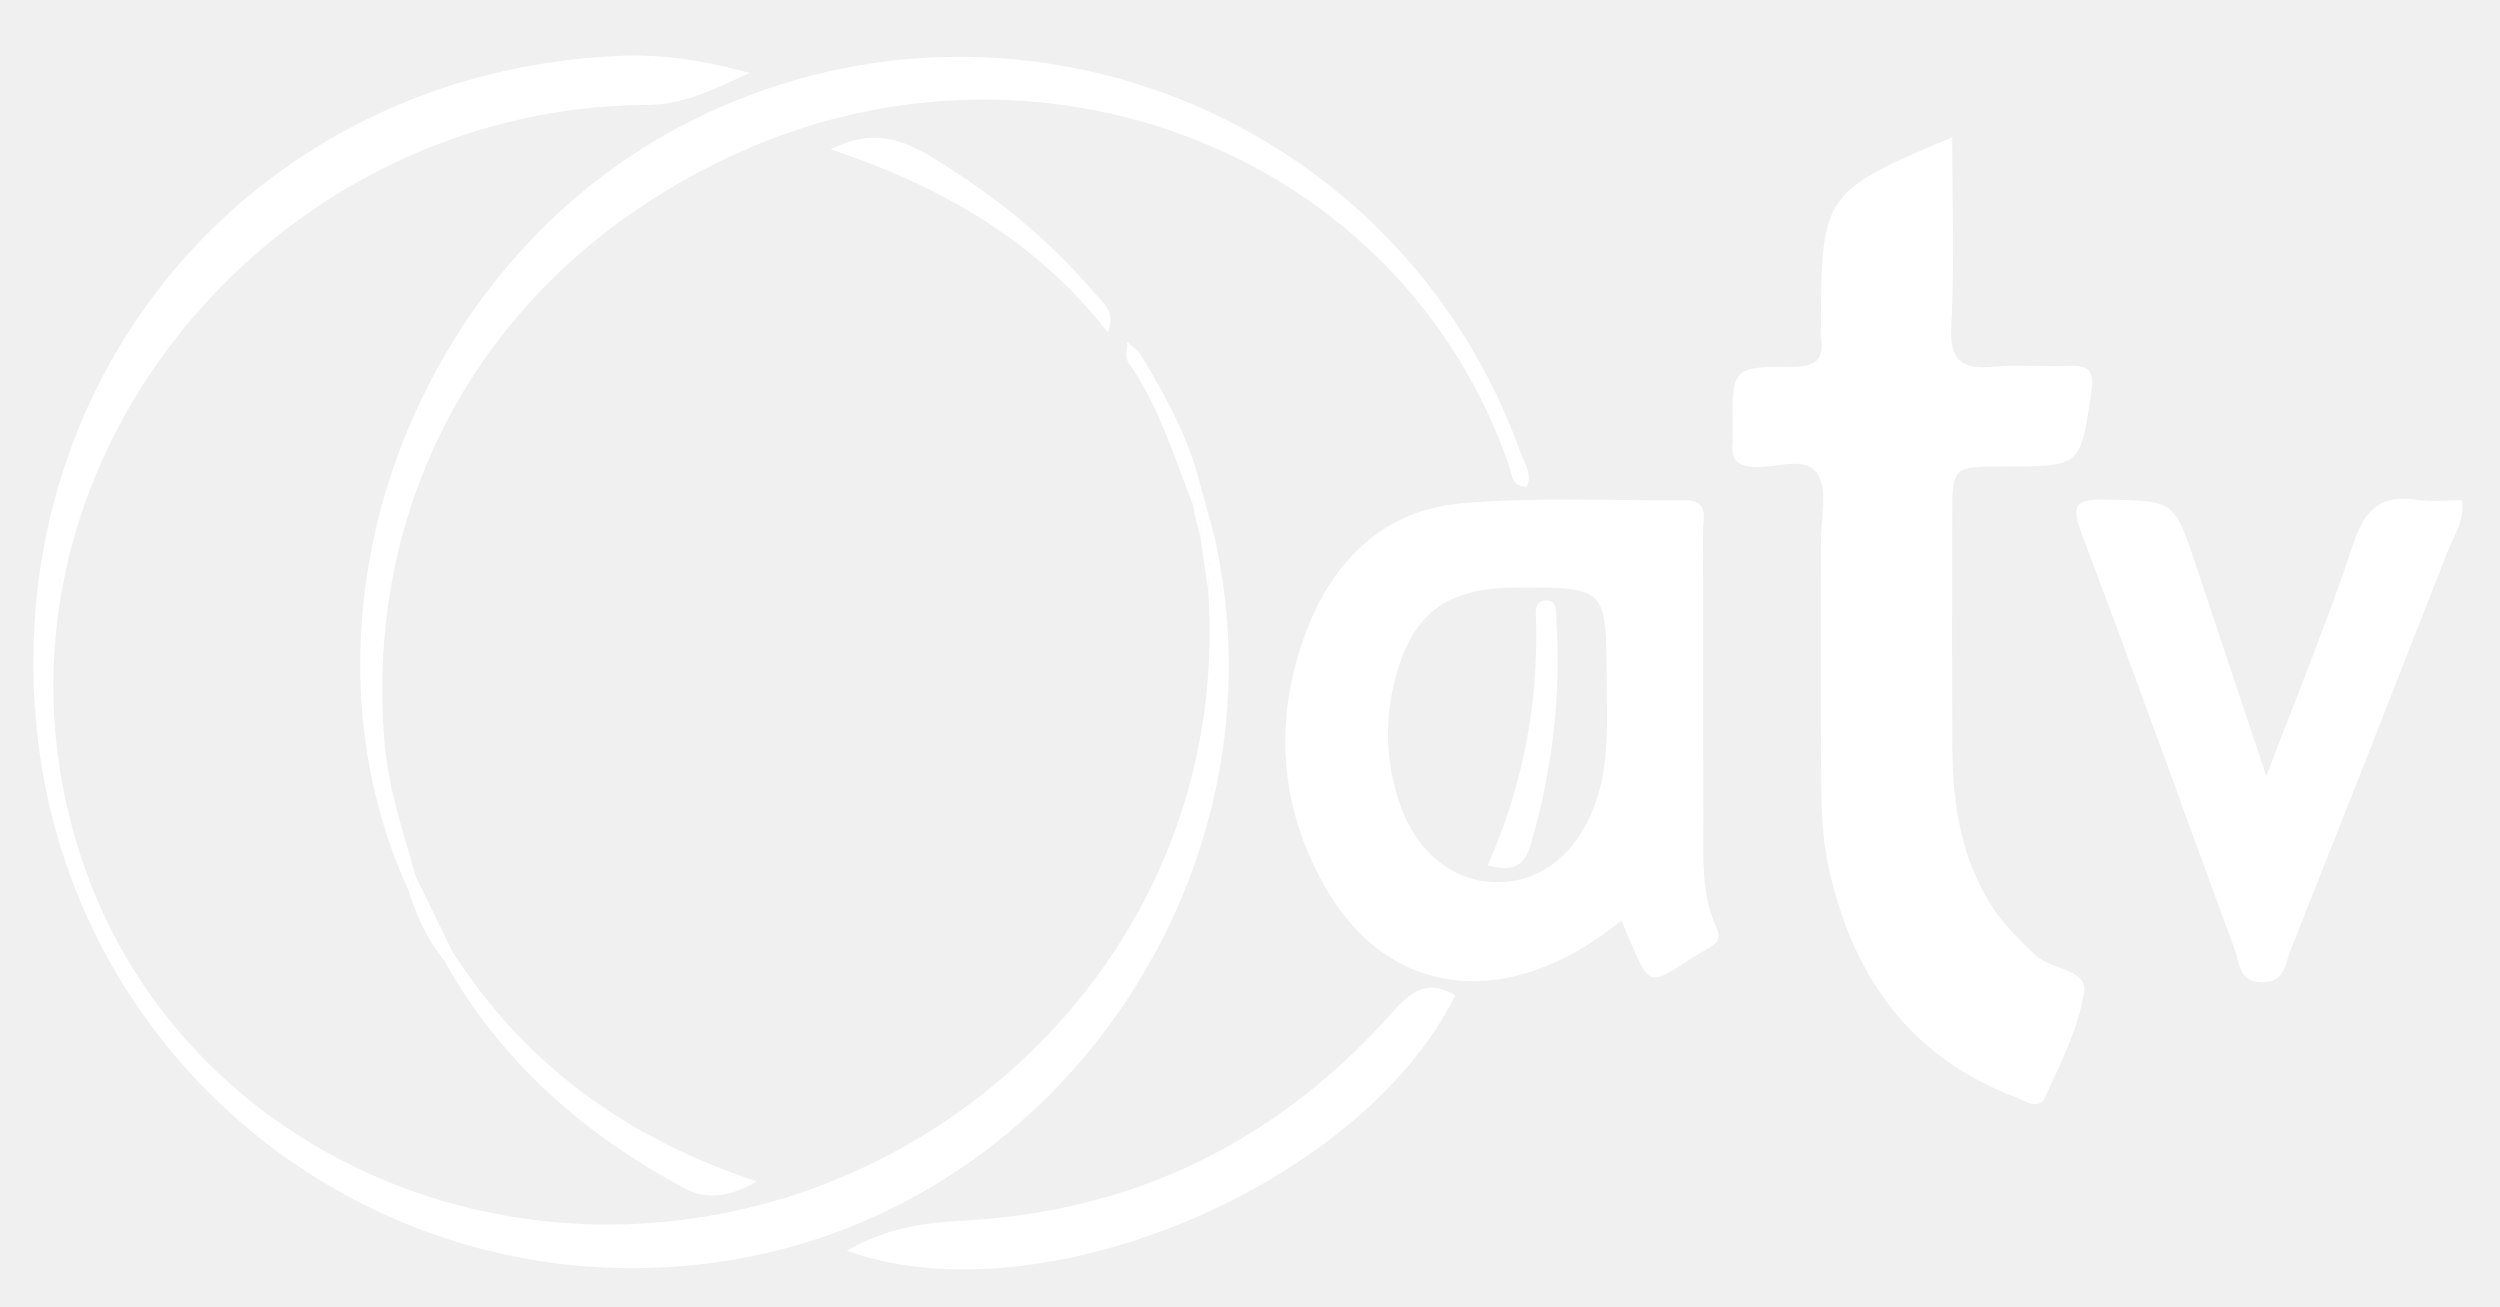
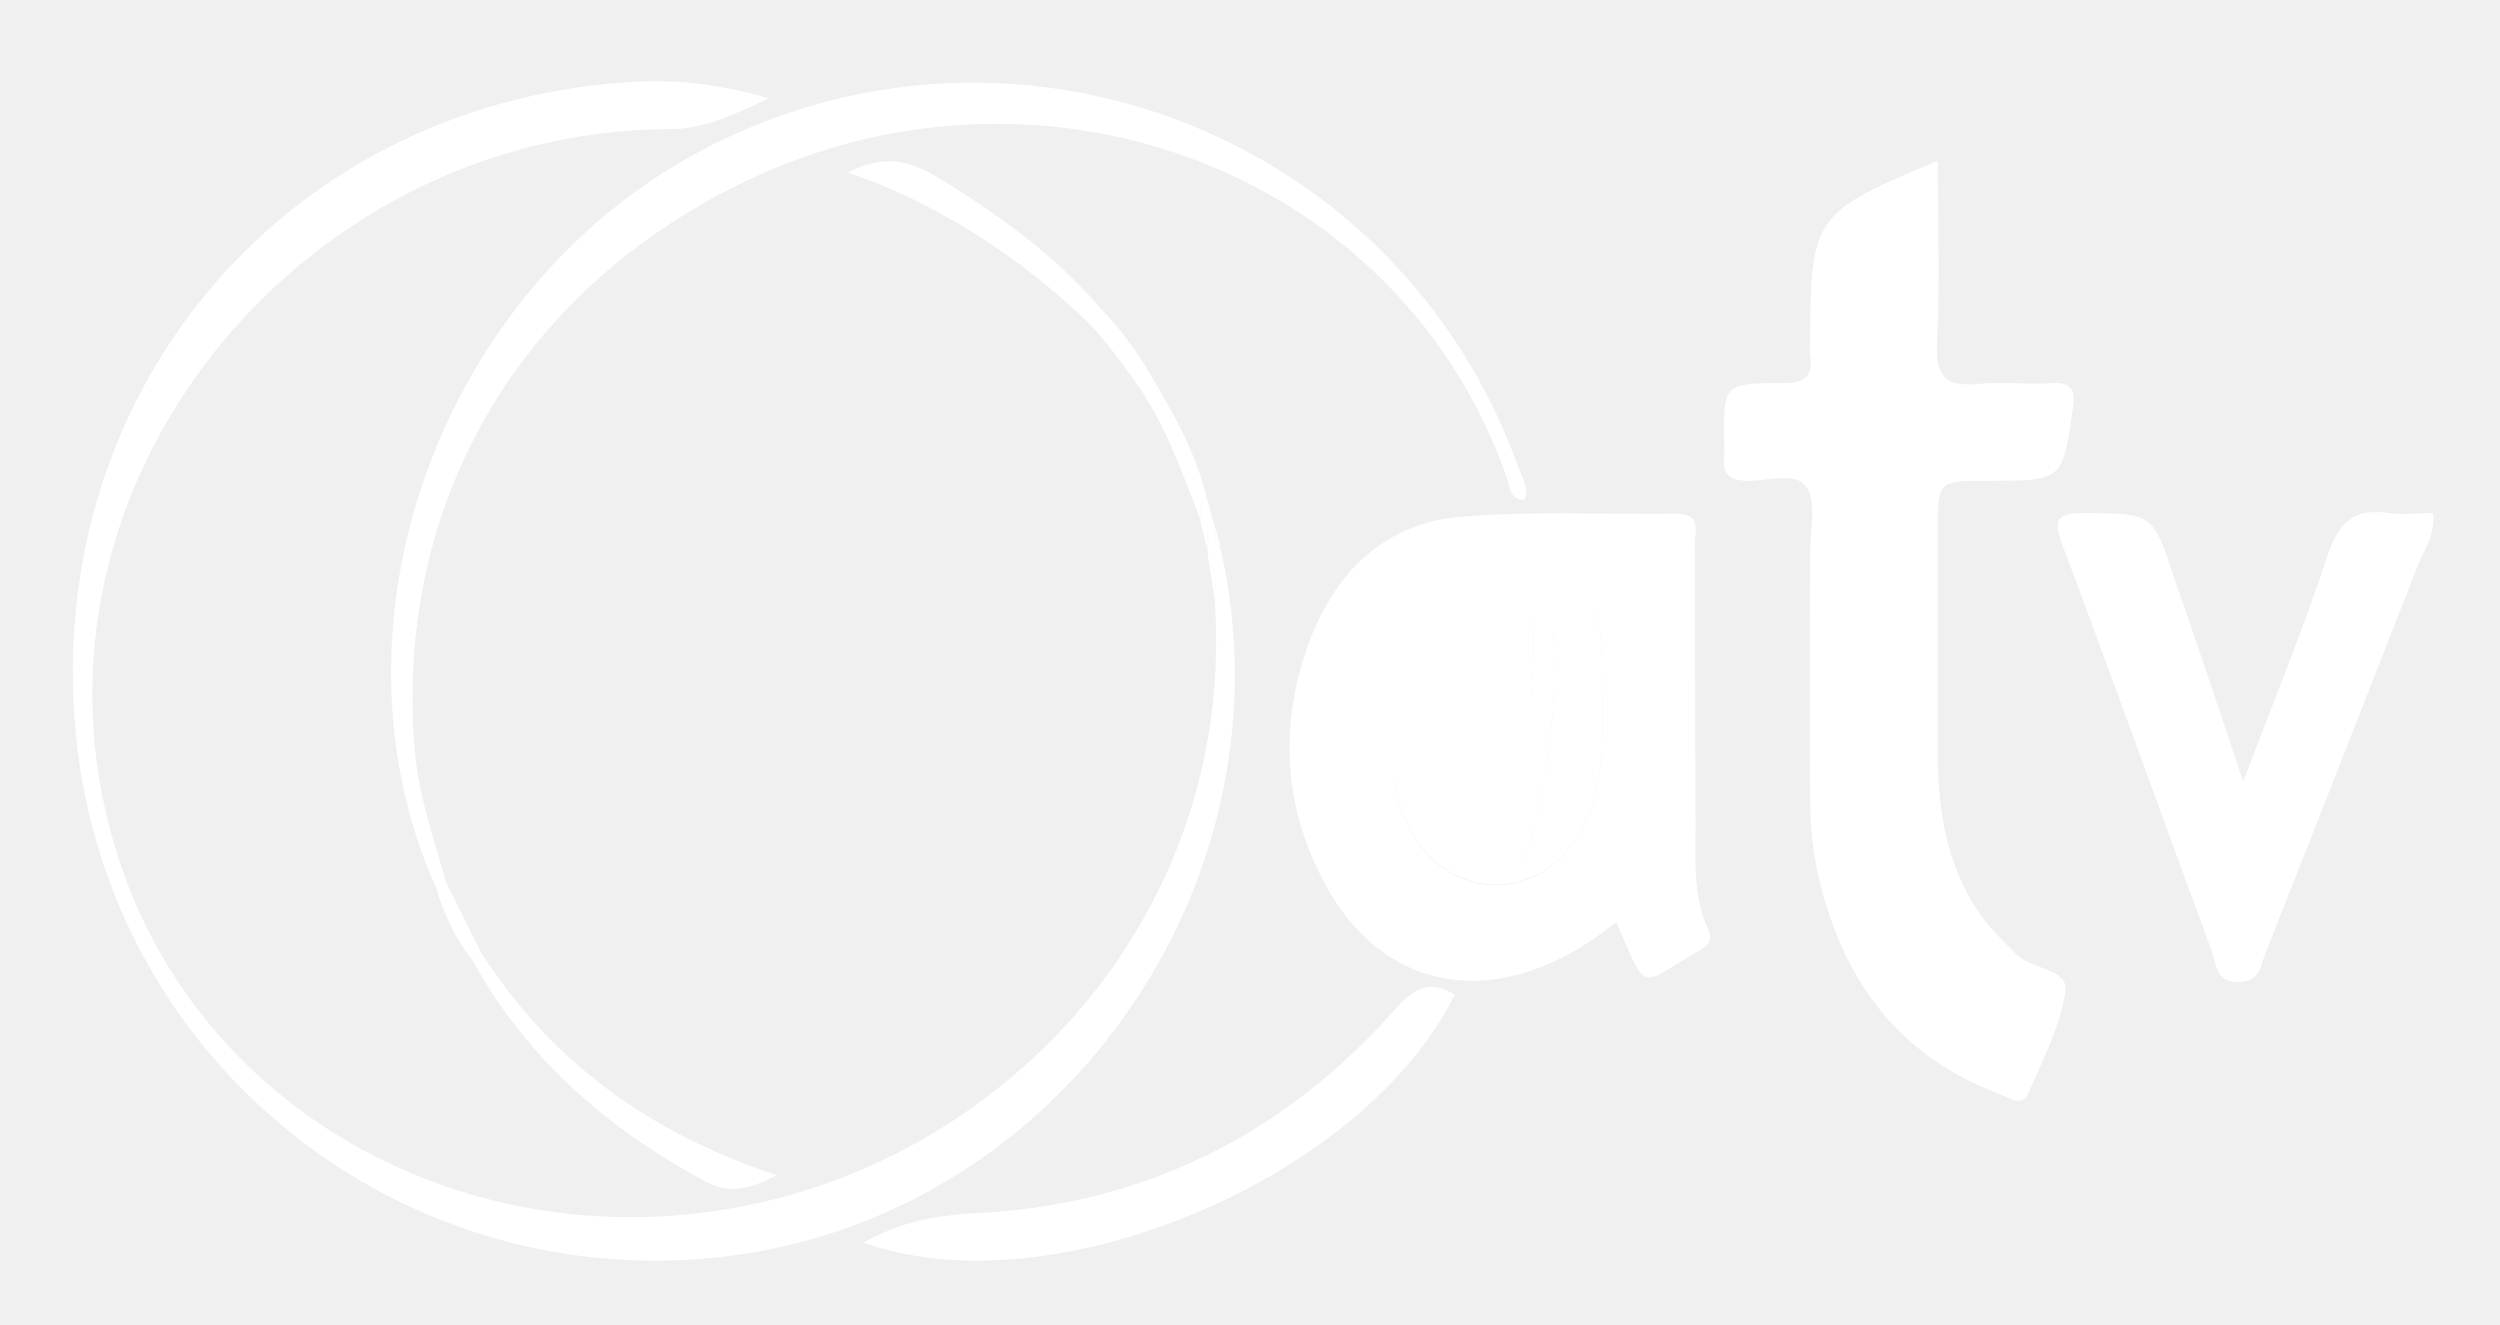
- <svg xmlns="http://www.w3.org/2000/svg" version="1.1" id="Ebene_1" x="0px" y="0px" width="331px" height="173px" viewBox="0 0 331 173" enable-background="new 0 0 331 173" xml:space="preserve">
+ <svg xmlns="http://www.w3.org/2000/svg" version="1.1" id="Ebene_1" x="0px" y="0px" viewBox="0 0 340.6 180.5" style="enable-background:new 0 0 340.6 180.5;" xml:space="preserve">
+   <style type="text/css">
+ 	.st0{fill-rule:evenodd;clip-rule:evenodd;fill:#FFFFFF;}
+ </style>
  <g>
-     <path fill-rule="evenodd" clip-rule="evenodd" fill="#FFFFFF" d="M258.468,18.182c0,8.696,0.299,16.862-0.116,24.991   c-0.236,4.626,1.397,5.803,5.639,5.374c3.297-0.334,6.662,0.073,9.983-0.108c2.827-0.154,3.297,0.961,2.913,3.545   c-1.448,9.77-1.373,9.781-11.481,9.782c-6.938,0-6.938,0-6.938,6.786c0.002,10.159-0.038,20.319,0.022,30.477   c0.044,7.591,1.193,14.921,5.543,21.423c1.497,2.237,3.428,4.03,5.326,5.906c2.059,2.036,7.004,1.946,6.581,4.883   c-0.693,4.814-3.103,9.432-5.134,13.978c-0.85,1.899-2.669,0.532-3.951,0.046c-14.257-5.409-21.752-16.366-24.809-30.763   c-0.719-3.388-0.879-6.938-0.915-10.416c-0.112-10.824-0.032-21.65-0.049-32.475c-0.004-2.993,0.947-6.626-0.405-8.81   c-1.569-2.533-5.502-0.82-8.388-0.971c-2.137-0.112-3.075-0.831-2.909-2.958c0.052-0.663,0.011-1.332,0.006-1.998   c-0.056-8.169-0.056-8.332,7.885-8.313c3.096,0.007,4.309-0.912,3.829-3.955c-0.077-0.487-0.012-0.998-0.011-1.497   C241.126,25.787,241.464,25.292,258.468,18.182z" />
-     <path fill-rule="evenodd" clip-rule="evenodd" fill="#FFFFFF" d="M214.669,121.877c-14.797,12.116-30.725,10.413-39.17-4.344   c-6.223-10.87-6.933-22.522-2.459-34.168c3.581-9.324,10.331-15.865,20.558-16.738c9.754-0.833,19.623-0.315,29.44-0.394   c3.384-0.027,2.427,2.545,2.436,4.31c0.063,12.655-0.008,25.31,0.054,37.965c0.023,4.809-0.369,9.724,1.711,14.256   c0.701,1.527,0.085,2.129-1.006,2.758C217.683,130.456,219.043,132.143,214.669,121.877z M212.731,89.8   c-0.073-12.077-0.073-12.077-12.192-12c-9.209,0.059-13.709,3.544-15.914,12.47c-1.346,5.447-1.098,10.883,0.723,16.185   c2.25,6.554,7.297,10.463,13.13,10.351c5.728-0.109,10.335-3.882,12.681-10.261C213.164,101.091,212.723,95.43,212.731,89.8z" />
-     <path fill-rule="evenodd" clip-rule="evenodd" fill="#FFFFFF" d="M158.148,67.989c-0.052-0.341-0.103-0.682-0.154-1.023   c0.205-1.003-0.296-2.218,0.876-2.932c0.365,1.327,0.731,2.655,1.097,3.982c-0.104,1.093-0.193,2.182,0.803,2.978   c9.962,43.893-19.95,88.648-64.059,95.852C51.158,174.283,9.098,141.814,4.8,95.896C0.385,48.723,34.483,9.516,81.847,7.403   c5.58-0.249,11.107,0.502,17.399,2.261c-4.916,2.223-8.717,4.213-13.674,4.235c-51,0.236-91.414,50.338-74.679,100.079   c12.045,35.802,51.242,55.604,89.796,45.537c33.957-8.866,62.123-40.727,59.269-81.475c0.039-1.73,0.587-3.538-0.779-5.051   c-0.079-0.64-0.157-1.279-0.235-1.919C159.098,69.935,159.182,68.817,158.148,67.989z" />
-     <path fill-rule="evenodd" clip-rule="evenodd" fill="#FFFFFF" d="M300.066,102.765c4.171-11.007,8.21-20.769,11.51-30.775   c1.518-4.598,3.686-6.545,8.448-5.811c1.932,0.298,3.948,0.049,5.968,0.049c0.336,2.789-1.131,4.751-1.955,6.863   c-6.898,17.644-13.839,35.271-20.831,52.877c-0.67,1.687-0.665,3.979-3.553,4.07c-3.264,0.103-3.099-2.471-3.779-4.319   c-6.772-18.401-13.381-36.863-20.313-55.205c-1.44-3.813-0.592-4.407,3.101-4.357c9.208,0.123,9.195-0.017,12.111,8.775   C293.734,83.857,296.729,92.772,300.066,102.765z" />
-     <path fill-rule="evenodd" clip-rule="evenodd" fill="#FFFFFF" d="M54.102,117.943C37.4,81.495,54.538,34.653,91.378,16.065   c42.451-21.419,93.8-0.997,109.9,43.728c0.529,1.467,1.617,2.892,0.878,4.642c-2.01,0.042-1.938-1.541-2.346-2.721   C185.47,20.096,137.387,1.594,96.598,20.747C65.14,35.52,48.055,65.068,50.927,98.527c0.517,6.023,2.502,11.675,4.074,17.437   C54.701,116.624,54.401,117.283,54.102,117.943z" />
-     <path fill-rule="evenodd" clip-rule="evenodd" fill="#FFFFFF" d="M112.113,165.591c5.024-2.86,9.816-3.701,15.131-3.964   c22.88-1.134,42.038-10.553,57.21-27.719c2.55-2.885,4.743-4.213,8.229-2.122C180.224,156.939,137.782,174.852,112.113,165.591z" />
-     <path fill-rule="evenodd" clip-rule="evenodd" fill="#FFFFFF" d="M59.917,126.022c9.542,14.914,23.027,24.684,40.304,30.405   c-3.451,1.924-6.449,2.589-9.562,0.919c-13.323-7.149-24.353-16.746-31.807-30.107C59.208,126.834,59.563,126.428,59.917,126.022z" />
-     <path fill-rule="evenodd" clip-rule="evenodd" fill="#FFFFFF" d="M109.983,19.765c5.288-2.692,9.235-1.484,13.369,1.028   c8.035,4.882,15.277,10.628,21.375,17.78c1.225,1.437,3.108,2.738,1.936,5.418C137.297,31.999,124.866,24.73,109.983,19.765z" />
-     <path fill-rule="evenodd" clip-rule="evenodd" fill="#FFFFFF" d="M158.87,64.034c-1.172,0.714-0.671,1.929-0.876,2.932   c-2.521-6.433-4.519-13.108-8.516-18.865c-0.681-0.98-0.104-1.9-0.25-2.834c0.626,0.589,1.425,1.075,1.853,1.784   C154.318,52.414,157.343,57.883,158.87,64.034z" />
-     <path fill-rule="evenodd" clip-rule="evenodd" fill="#FFFFFF" d="M59.917,126.022c-0.355,0.405-0.71,0.812-1.064,1.217   c-2.244-2.761-3.694-5.928-4.751-9.296c0.299-0.66,0.599-1.319,0.898-1.979C56.64,119.316,58.278,122.67,59.917,126.022z" />
-     <path fill-rule="evenodd" clip-rule="evenodd" fill="#FFFFFF" d="M159.179,72.99c1.366,1.513,0.818,3.321,0.779,5.051   C159.698,76.357,159.438,74.674,159.179,72.99z" />
-     <path fill-rule="evenodd" clip-rule="evenodd" fill="#FFFFFF" d="M158.148,67.989c1.034,0.828,0.95,1.945,0.795,3.082   C158.679,70.043,158.414,69.016,158.148,67.989z" />
-     <path fill-rule="evenodd" clip-rule="evenodd" fill="#FFFFFF" d="M160.77,70.994c-0.996-0.796-0.907-1.885-0.803-2.978   C160.234,69.009,160.502,70.001,160.77,70.994z" />
-     <path fill-rule="evenodd" clip-rule="evenodd" fill="#FFFFFF" d="M196.98,114.543c4.622-10.456,6.694-21.148,6.397-32.294   c-0.03-1.147-0.325-2.689,1.269-2.743c1.644-0.056,1.353,1.58,1.422,2.67c0.638,10.073-0.563,19.931-3.389,29.619   C201.857,114.612,200.267,115.568,196.98,114.543z" />
+     <path class="st0" d="M264,21.9c0,8.7,0.3,16.9-0.1,25c-0.2,4.6,1.4,5.8,5.6,5.4c3.3-0.3,6.7,0.1,10-0.1c2.8-0.2,3.3,1,2.9,3.5   c-1.4,9.8-1.4,9.8-11.5,9.8c-6.9,0-6.9,0-6.9,6.8c0,10.2,0,20.3,0,30.5c0,7.6,1.2,14.9,5.5,21.4c1.5,2.2,3.4,4,5.3,5.9   c2.1,2,7,1.9,6.6,4.9c-0.7,4.8-3.1,9.4-5.1,14c-0.8,1.9-2.7,0.5-4,0c-14.3-5.4-21.8-16.4-24.8-30.8c-0.7-3.4-0.9-6.9-0.9-10.4   c-0.1-10.8,0-21.6,0-32.5c0-3,0.9-6.6-0.4-8.8c-1.6-2.5-5.5-0.8-8.4-1c-2.1-0.1-3.1-0.8-2.9-3c0.1-0.7,0-1.3,0-2   c-0.1-8.2-0.1-8.3,7.9-8.3c3.1,0,4.3-0.9,3.8-4c-0.1-0.5,0-1,0-1.5C246.7,29.5,247,29,264,21.9z" />
+     <path class="st0" d="M220.2,125.6c-14.8,12.1-30.7,10.4-39.2-4.3c-6.2-10.9-6.9-22.5-2.5-34.2c3.6-9.3,10.3-15.9,20.6-16.7   c9.8-0.8,19.6-0.3,29.4-0.4c3.4,0,2.4,2.5,2.4,4.3c0.1,12.7,0,25.3,0.1,38c0,4.8-0.4,9.7,1.7,14.3c0.7,1.5,0.1,2.1-1,2.8   C223.2,134.2,224.6,135.8,220.2,125.6z M218.3,93.5c-0.1-12.1-0.1-12.1-12.2-12c-9.2,0.1-13.7,3.5-15.9,12.5   c-1.3,5.4-1.1,10.9,0.7,16.2c2.2,6.6,7.3,10.5,13.1,10.4c5.7-0.1,10.3-3.9,12.7-10.3C218.7,104.8,218.3,99.1,218.3,93.5z" />
+     <path class="st0" d="M163.7,71.7c-0.1-0.3-0.1-0.7-0.2-1c0.2-1-0.3-2.2,0.9-2.9c0.4,1.3,0.7,2.7,1.1,4c-0.1,1.1-0.2,2.2,0.8,3   c10,43.9-19.9,88.6-64.1,95.9c-45.6,7.4-87.6-25-91.9-71C5.9,52.4,40,13.2,87.4,11.1c5.6-0.2,11.1,0.5,17.4,2.3   c-4.9,2.2-8.7,4.2-13.7,4.2c-51,0.2-91.4,50.3-74.7,100.1c12,35.8,51.2,55.6,89.8,45.5c34-8.9,62.1-40.7,59.3-81.5   c0-1.7,0.6-3.5-0.8-5.1c-0.1-0.6-0.2-1.3-0.2-1.9C164.7,73.6,164.7,72.5,163.7,71.7z" />
+     <path class="st0" d="M305.6,106.5c4.2-11,8.2-20.8,11.5-30.8c1.5-4.6,3.7-6.5,8.4-5.8c1.9,0.3,3.9,0,6,0c0.3,2.8-1.1,4.8-2,6.9   c-6.9,17.6-13.8,35.3-20.8,52.9c-0.7,1.7-0.7,4-3.6,4.1c-3.3,0.1-3.1-2.5-3.8-4.3c-6.8-18.4-13.4-36.9-20.3-55.2   c-1.4-3.8-0.6-4.4,3.1-4.4c9.2,0.1,9.2,0,12.1,8.8C299.3,87.6,302.3,96.5,305.6,106.5z" />
+     <path class="st0" d="M59.7,121.6C43,85.2,60.1,38.4,96.9,19.8c42.5-21.4,93.8-1,109.9,43.7c0.5,1.5,1.6,2.9,0.9,4.6   c-2,0-1.9-1.5-2.3-2.7c-14.3-41.6-62.4-60.1-103.2-41c-31.5,14.8-48.5,44.3-45.7,77.8c0.5,6,2.5,11.7,4.1,17.4   C60.3,120.3,60,121,59.7,121.6z" />
+     <path class="st0" d="M117.7,169.3c5-2.9,9.8-3.7,15.1-4c22.9-1.1,42-10.6,57.2-27.7c2.5-2.9,4.7-4.2,8.2-2.1   C185.8,160.6,143.3,178.5,117.7,169.3z" />
+     <path class="st0" d="M65.5,129.7c9.5,14.9,23,24.7,40.3,30.4c-3.5,1.9-6.4,2.6-9.6,0.9c-13.3-7.1-24.4-16.7-31.8-30.1   C64.8,130.5,65.1,130.1,65.5,129.7z" />
+     <path class="st0" d="M154.6,51.9c4.1,5.7,6.4,12.3,8.9,18.8c0.2-1-0.3-2.2,0.9-2.9c-1.5-6.2-4.6-11.6-7.8-17s-6.4-8.5-6.4-8.5   c-6.1-7.2-13.9-12.9-21.9-17.8c-4.1-2.5-7.5-3.7-12.8-1c11.7,3.9,23.5,11.5,32.6,20.3C148.1,43.8,150.2,45.7,154.6,51.9z" />
+     <path class="st0" d="M65.5,129.7c-0.4,0.4-0.7,0.8-1.1,1.2c-2.2-2.8-3.7-5.9-4.8-9.3c0.3-0.7,0.6-1.3,0.9-2   C62.2,123,63.8,126.4,65.5,129.7z" />
+     <path class="st0" d="M164.7,76.7c1.4,1.5,0.8,3.3,0.8,5.1C165.3,80.1,165,78.4,164.7,76.7z" />
+     <path class="st0" d="M163.7,71.7c1,0.8,0.9,1.9,0.8,3.1C164.2,73.7,164,72.7,163.7,71.7z" />
+     <path class="st0" d="M166.3,74.7c-1-0.8-0.9-1.9-0.8-3C165.8,72.7,166.1,73.7,166.3,74.7z" />
+     <path class="st0" d="M218.3,93.5c0,5.6,0.4,11.3-1.6,16.7c-2.3,6.4-7,10.2-12.7,10.3c-5.8,0.1-10.9-3.8-13.1-10.4   c-1.8-5.3-2.1-10.7-0.7-16.2c2.2-8.9,6.7-12.4,15.9-12.5C218.2,81.4,218.2,81.4,218.3,93.5z M202.5,118.2c3.3,1,4.9,0.1,5.7-2.7   c2.8-9.7,4-19.5,3.4-29.6c-0.1-1.1,0.2-2.7-1.4-2.7c-1.6,0.1-1.3,1.6-1.3,2.7C209.2,97.1,207.2,107.8,202.5,118.2z" />
+     <path class="st0" d="M202.5,118.2c4.6-10.5,6.7-21.1,6.4-32.3c0-1.1-0.3-2.7,1.3-2.7c1.6-0.1,1.4,1.6,1.4,2.7   c0.6,10.1-0.6,19.9-3.4,29.6C207.4,118.3,205.8,119.3,202.5,118.2z" />
  </g>
</svg>
